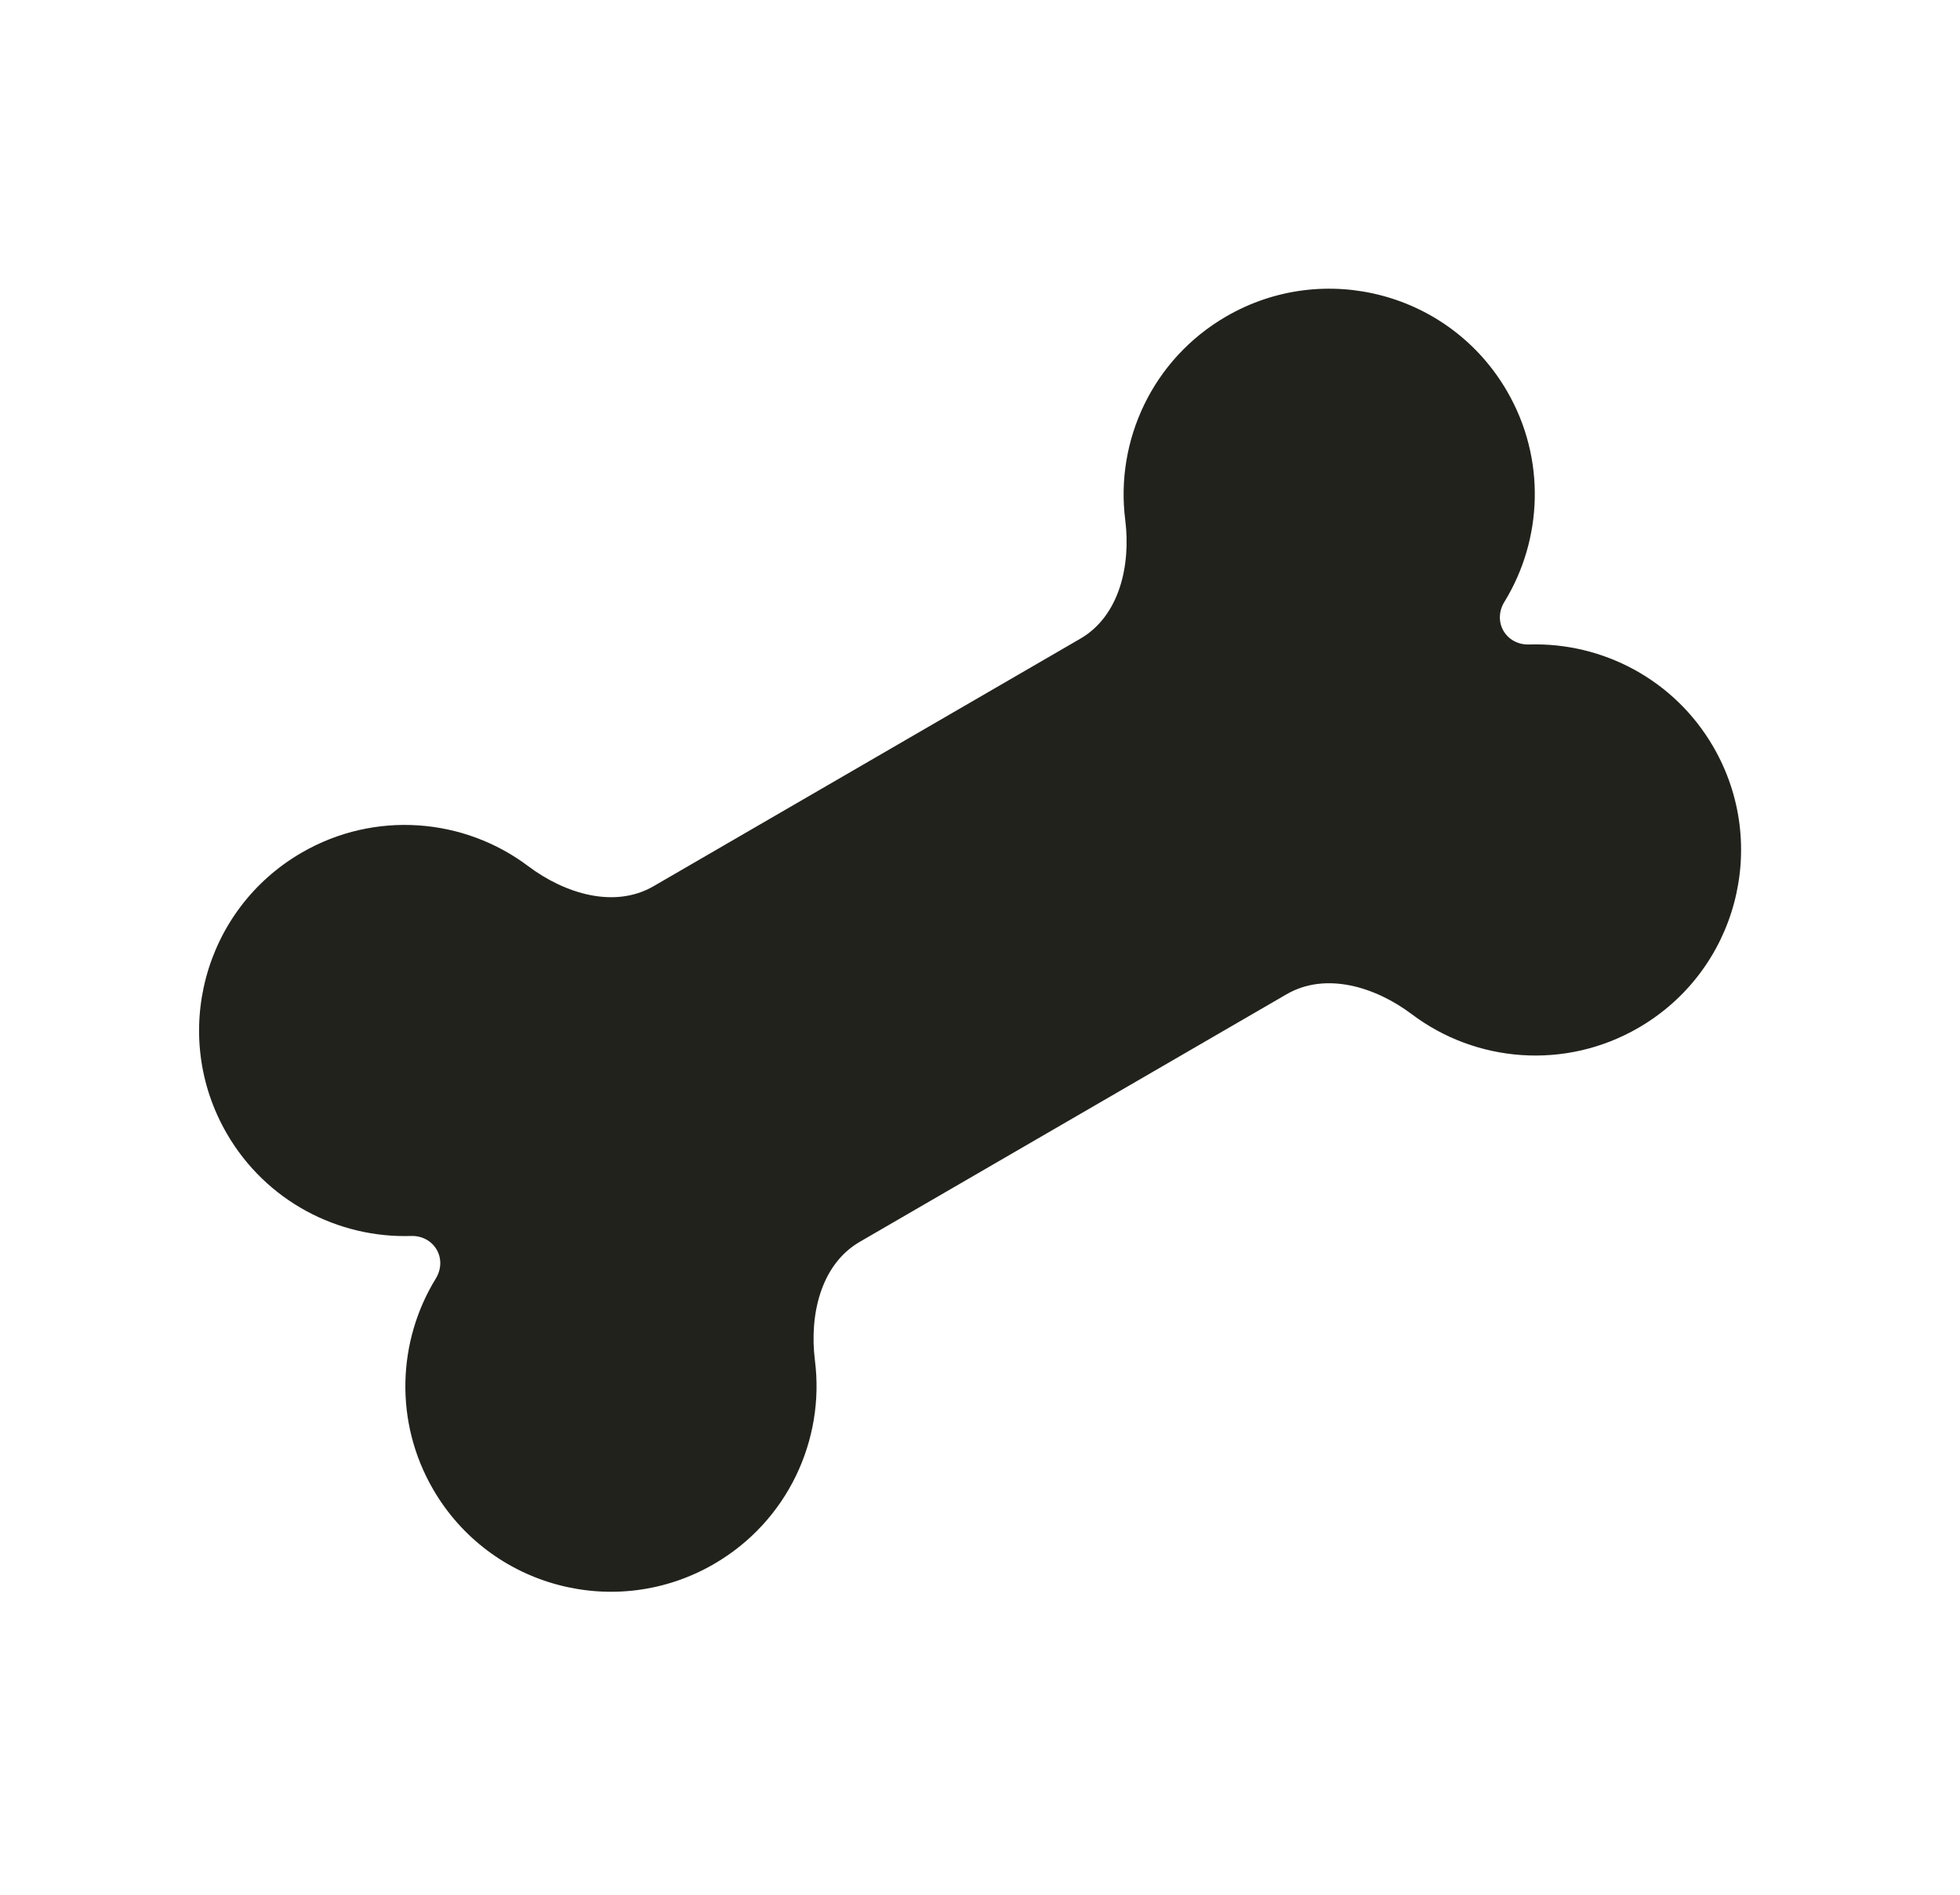
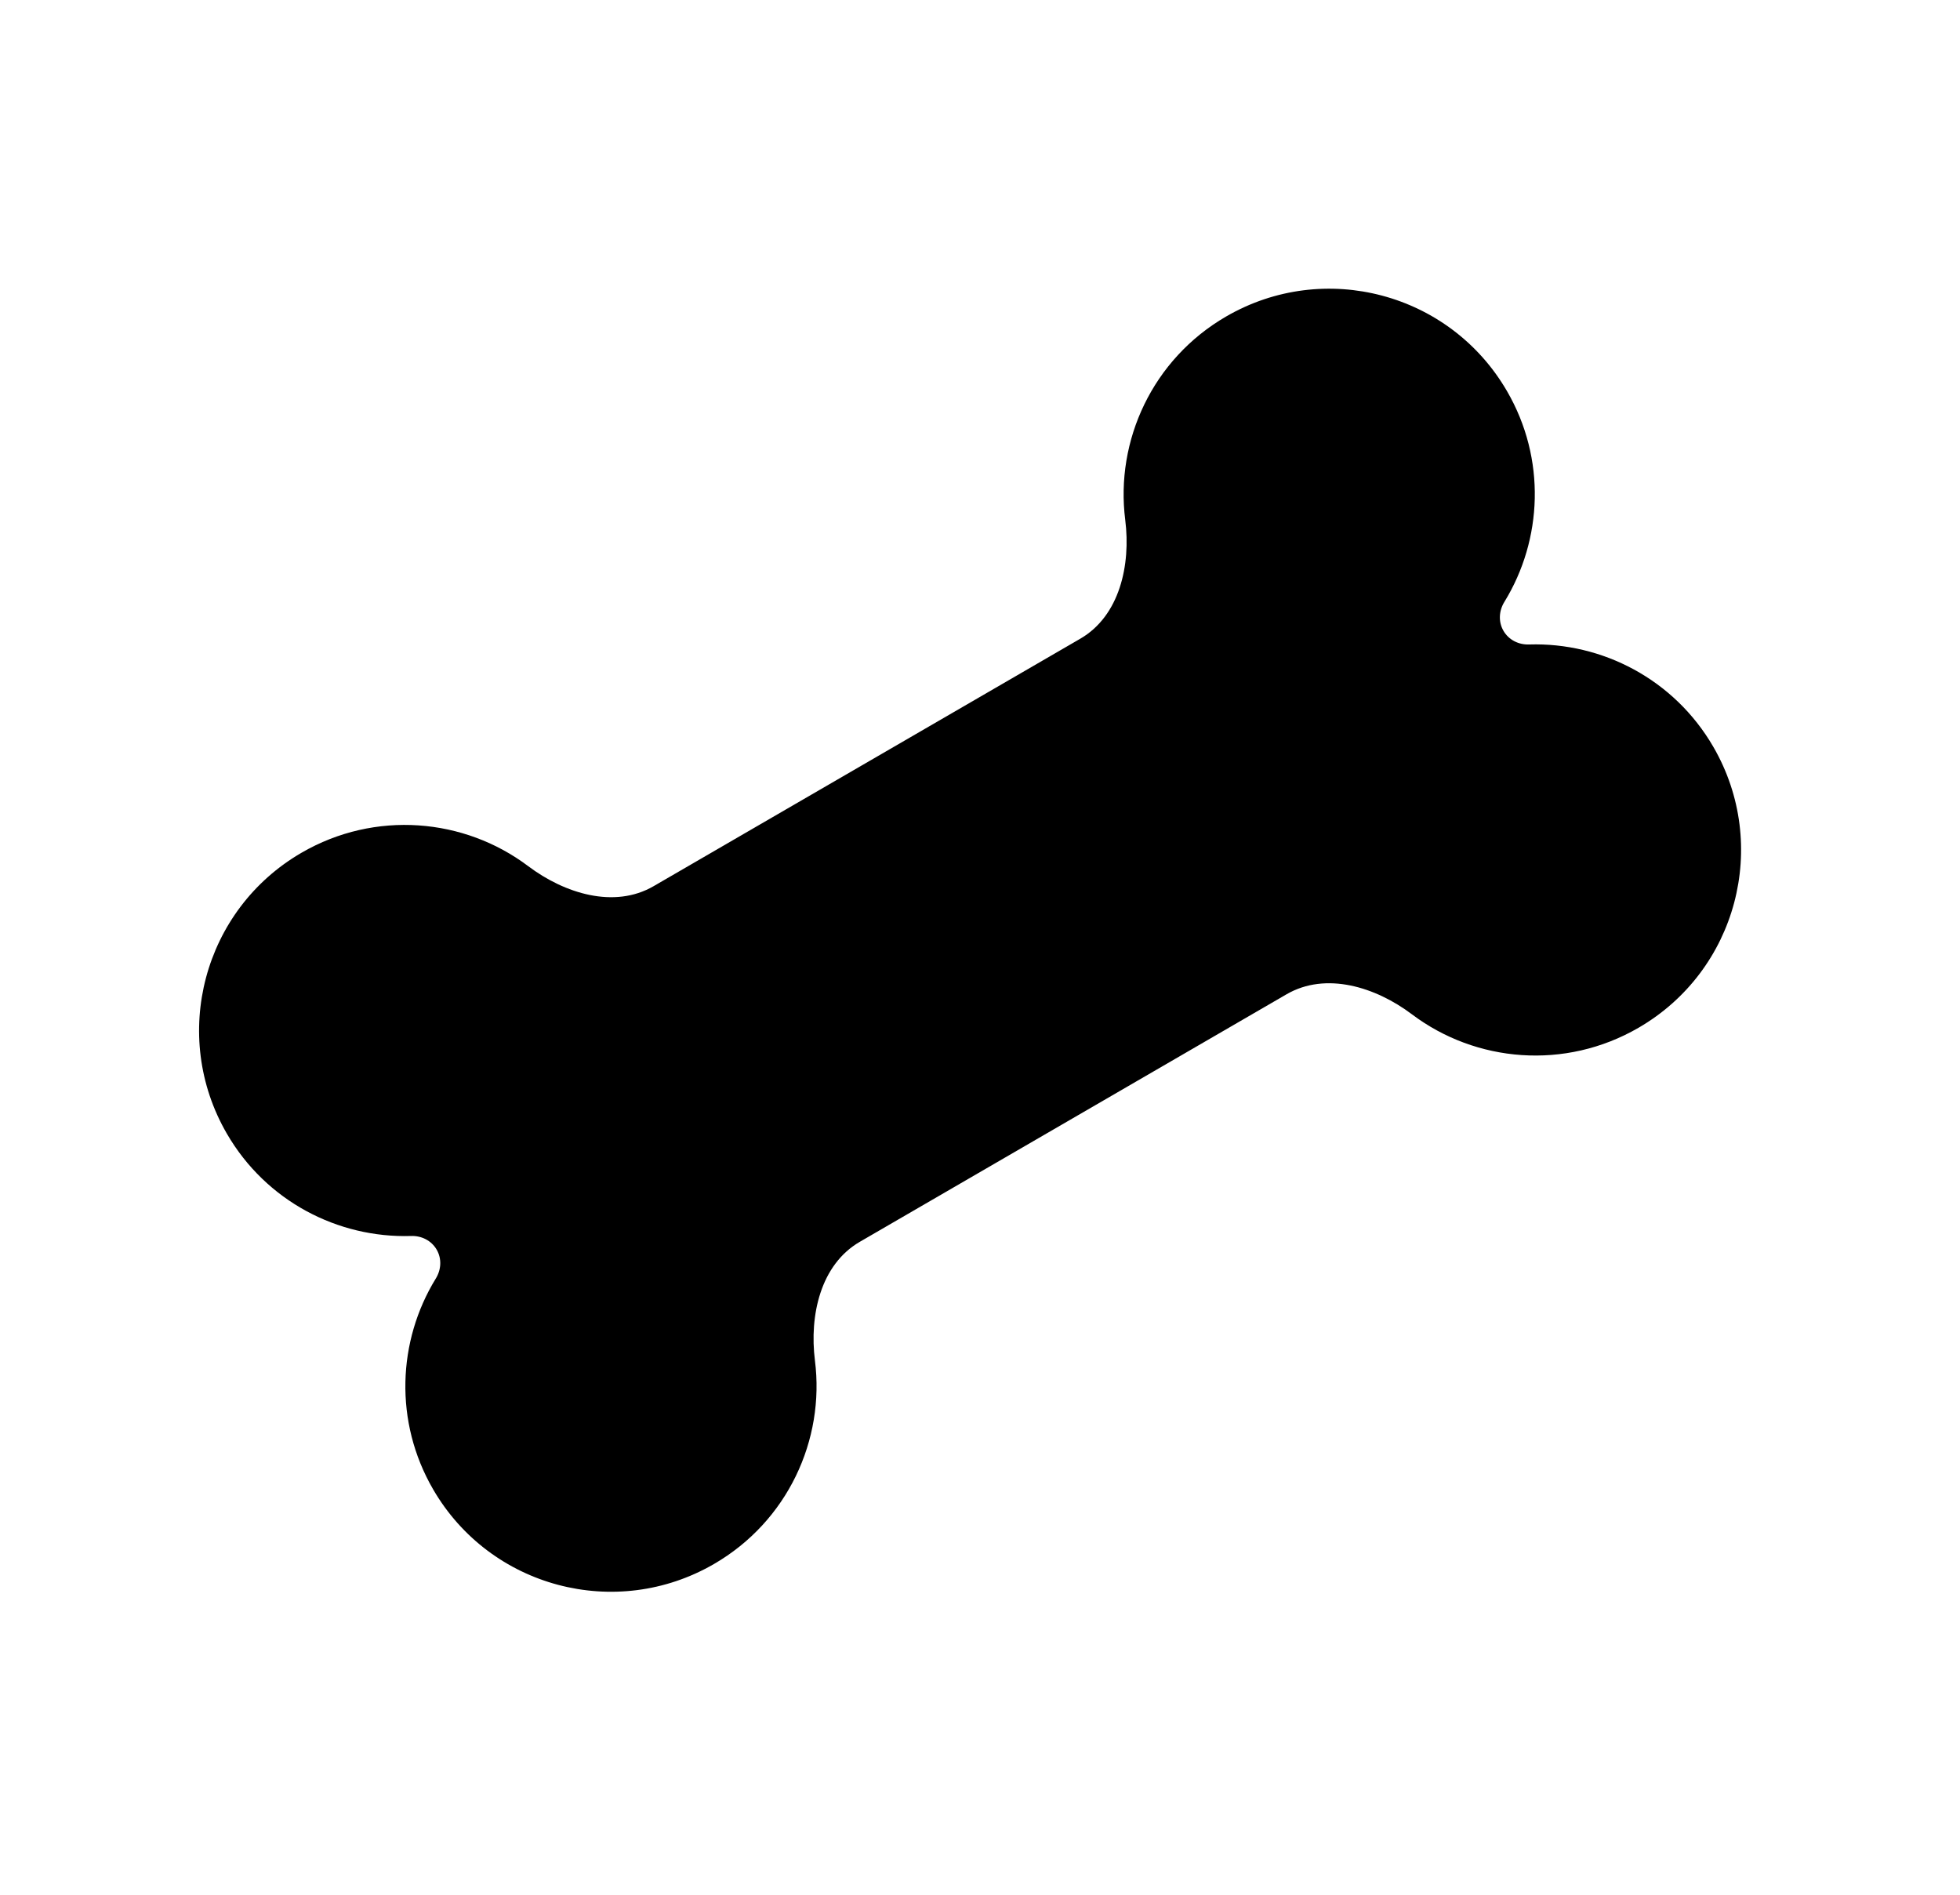
<svg xmlns="http://www.w3.org/2000/svg" width="60" height="58" viewBox="0 0 60 58" fill="none">
-   <path d="M16.171 26.515C17.284 27.352 18.804 27.825 20.008 27.127L33.071 19.551C34.275 18.852 34.62 17.298 34.446 15.916C34.137 13.486 35.282 10.994 37.535 9.688C40.542 7.944 44.39 8.967 46.134 11.975C47.334 14.043 47.223 16.517 46.054 18.422C45.885 18.693 45.863 19.033 46.025 19.311C46.187 19.59 46.492 19.741 46.812 19.728C49.046 19.66 51.248 20.792 52.448 22.86C54.192 25.868 53.169 29.716 50.161 31.46C47.909 32.766 45.177 32.523 43.221 31.048C42.109 30.211 40.589 29.738 39.384 30.436L26.321 38.013C25.117 38.711 24.773 40.265 24.947 41.647C25.256 44.077 24.11 46.569 21.858 47.875C18.851 49.619 15.002 48.596 13.258 45.589C12.059 43.52 12.17 41.047 13.338 39.142C13.508 38.87 13.529 38.531 13.367 38.252C13.205 37.973 12.9 37.822 12.58 37.835C10.347 37.903 8.144 36.771 6.945 34.703C5.201 31.695 6.224 27.847 9.231 26.103C11.483 24.797 14.215 25.04 16.171 26.515Z" fill="currentColor" style="fill:#22221D;fill:color(display-p3 0.133 0.133 0.114);fill-opacity:1;" />
+   <path d="M16.171 26.515C17.284 27.352 18.804 27.825 20.008 27.127L33.071 19.551C34.275 18.852 34.62 17.298 34.446 15.916C34.137 13.486 35.282 10.994 37.535 9.688C40.542 7.944 44.39 8.967 46.134 11.975C47.334 14.043 47.223 16.517 46.054 18.422C45.885 18.693 45.863 19.033 46.025 19.311C46.187 19.59 46.492 19.741 46.812 19.728C49.046 19.66 51.248 20.792 52.448 22.86C54.192 25.868 53.169 29.716 50.161 31.46C47.909 32.766 45.177 32.523 43.221 31.048C42.109 30.211 40.589 29.738 39.384 30.436L26.321 38.013C25.117 38.711 24.773 40.265 24.947 41.647C25.256 44.077 24.11 46.569 21.858 47.875C18.851 49.619 15.002 48.596 13.258 45.589C12.059 43.52 12.17 41.047 13.338 39.142C13.508 38.87 13.529 38.531 13.367 38.252C13.205 37.973 12.9 37.822 12.58 37.835C10.347 37.903 8.144 36.771 6.945 34.703C5.201 31.695 6.224 27.847 9.231 26.103C11.483 24.797 14.215 25.04 16.171 26.515Z" fill="currentColor" />
</svg>
